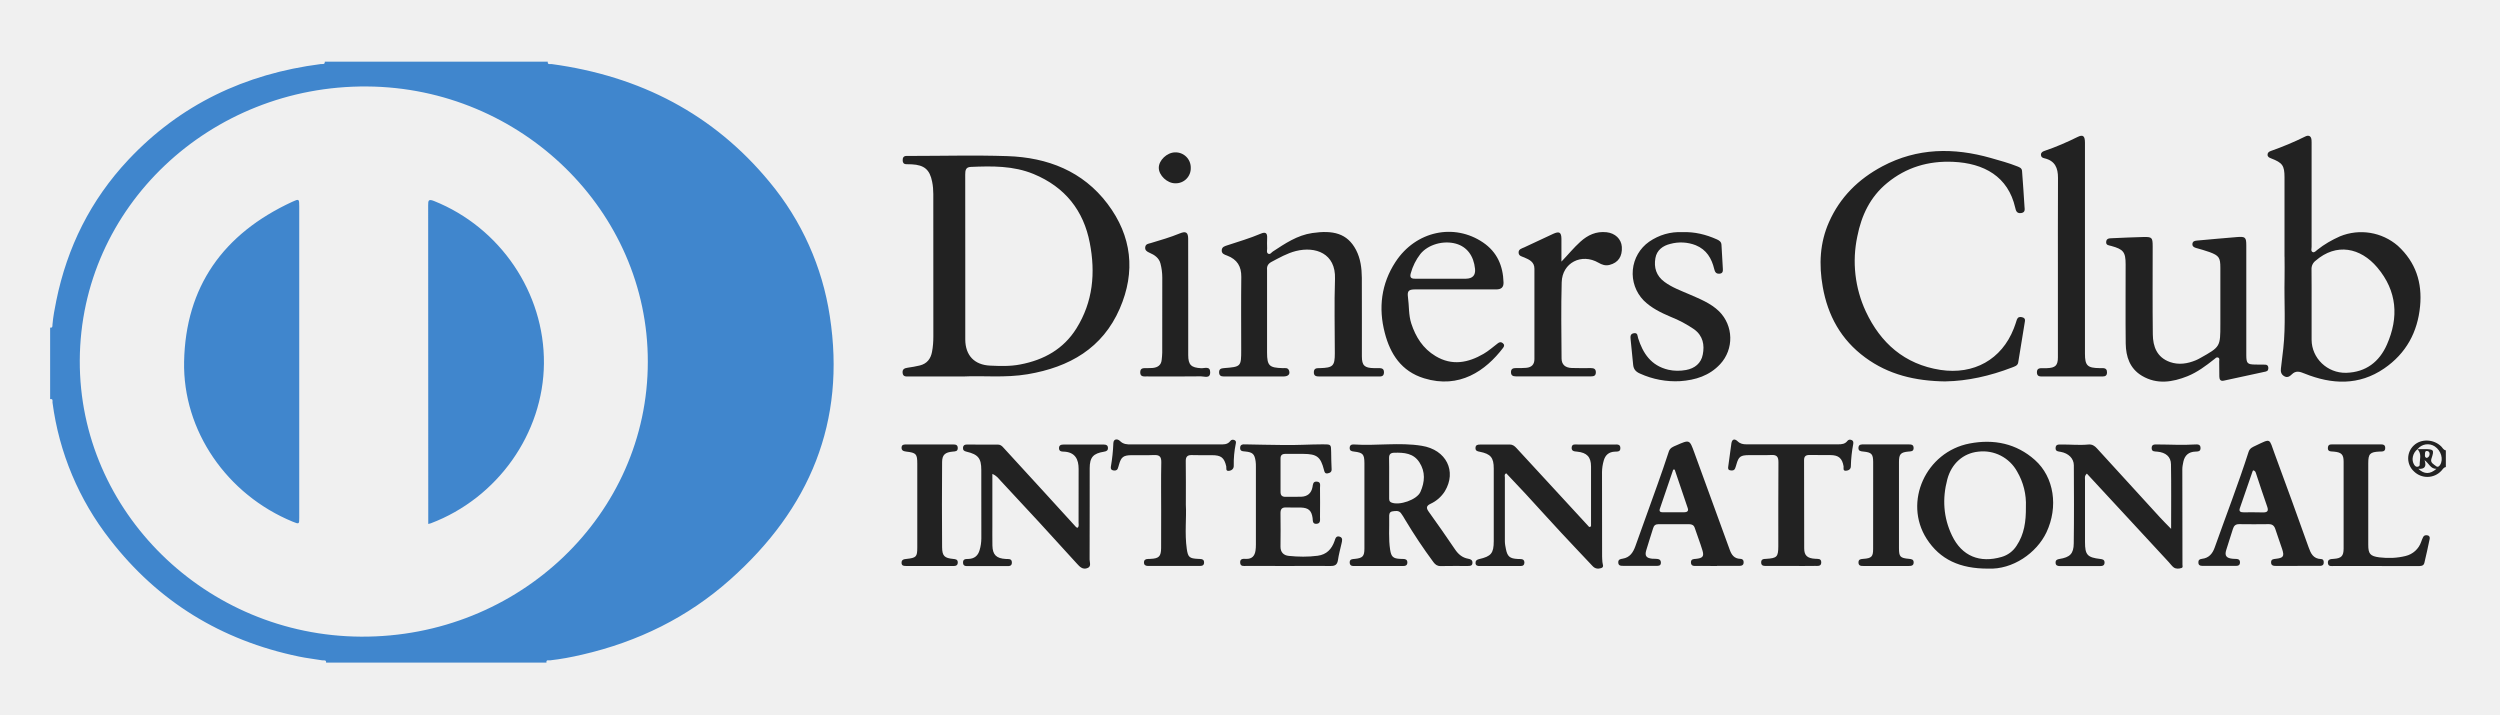
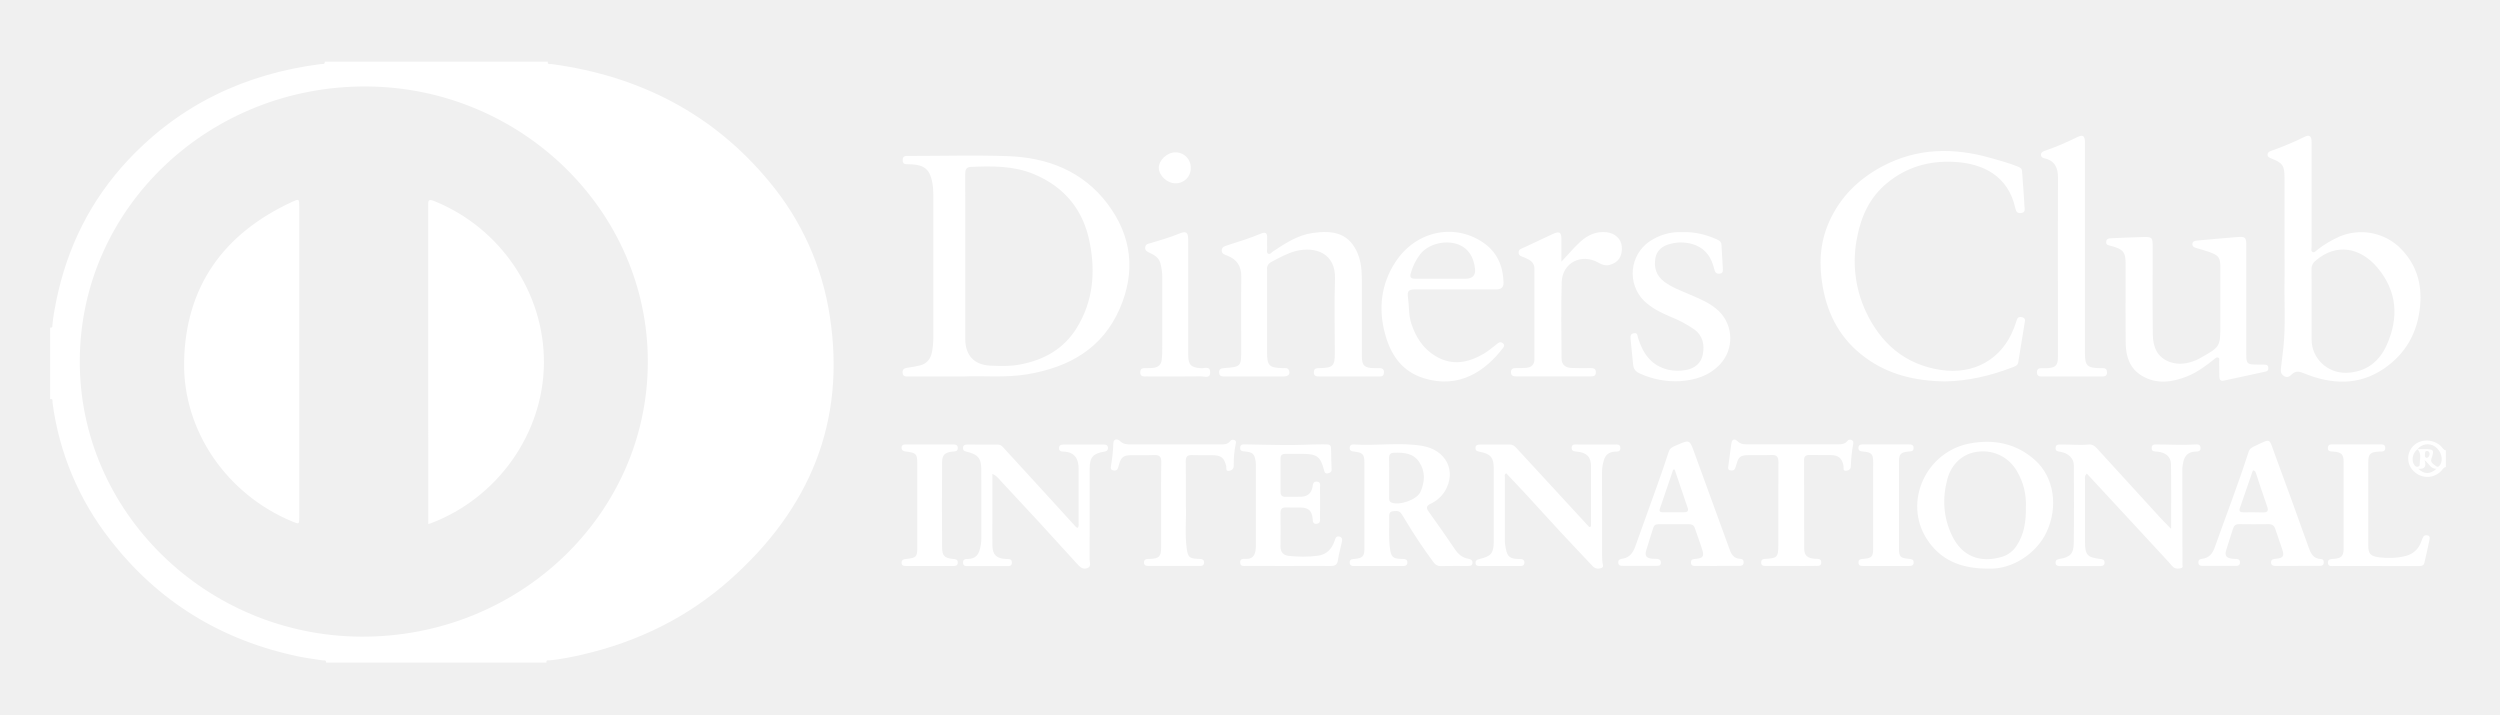
<svg xmlns="http://www.w3.org/2000/svg" width="56" height="16">
  <g fill="none" fill-rule="evenodd">
-     <path fill="#4086CD" d="M12.27 1.382c-.009.074.053.049.087.053 1.981.269 3.628 1.121 4.882 2.643a6.128 6.128 0 0 1 1.349 3.006c.364 2.36-.444 4.31-2.235 5.901-.948.844-2.064 1.392-3.316 1.68-.236.055-.474.1-.716.127-.028.003-.092-.022-.08.05H7.304c.007-.068-.053-.045-.083-.05-.176-.03-.354-.049-.529-.086-1.745-.364-3.157-1.237-4.226-2.618a6.304 6.304 0 0 1-1.29-3.072c-.003-.028.02-.088-.053-.076V7.338c.06.011.05-.037.052-.064.015-.182.05-.36.086-.539.243-1.193.768-2.256 1.615-3.157 1.158-1.232 2.61-1.925 4.31-2.143.035-.005.093.018.09-.053h4.994zm2.241 6.723c.006-3.377-2.832-6.143-6.289-6.168-3.51-.027-6.42 2.694-6.435 6.136-.016 3.39 2.831 6.168 6.297 6.188 3.54.021 6.428-2.74 6.427-6.156zm-4.918 3.632v-.118c0-2.34 0-4.68-.002-7.021 0-.1.002-.147.13-.096 1.485.594 2.477 2.056 2.463 3.64-.014 1.568-1.038 3.014-2.534 3.58l-.057.015zm-2.89-3.629v3.483c0 .154 0 .154-.148.094-1.469-.605-2.463-2.033-2.431-3.587.034-1.67.869-2.86 2.423-3.578.153-.07.156-.066.156.105v3.483z" />
-     <path fill="#222" d="M54.788 10.462c-.053.007-.071.053-.102.084a.427.427 0 0 1-.613.014.395.395 0 0 1-.004-.582c.164-.156.449-.144.617.025.03.032.05.078.101.085v.374zm-.636-.4l.152-.002c.218.001.226.017.159.218-.029.087.053.123.107.165.037.03.067.003.089-.03.078-.125.023-.317-.119-.413a.29.29 0 0 0-.388.062c-.11.087-.143.246-.073.35.018.027.04.048.076.043.024-.004.047-.019.046-.042-.003-.118.053-.245-.049-.351zm.423.44c-.13.002-.16-.115-.265-.195.05.146-.002.206-.14.194.134.126.263.125.405.002zm-.215-.244a.089.089 0 0 0 .062-.075c.005-.038-.006-.073-.049-.08-.05-.008-.054.034-.054.068 0 .033-.011.072.041.087zM21.587 8.433H20.36c-.062 0-.134.012-.142-.083-.007-.087.049-.103.118-.114.09-.014.181-.027.27-.05.16-.04.242-.15.271-.303.022-.114.03-.228.03-.345-.002-1.062-.002-2.126-.001-3.189 0-.094-.007-.185-.026-.278-.053-.27-.174-.375-.456-.39-.04-.003-.082-.002-.124-.003-.058-.002-.08-.035-.08-.087-.001-.057.018-.096.084-.098h.082c.727 0 1.454-.02 2.179.004.905.03 1.693.34 2.243 1.068.547.724.634 1.521.274 2.349-.384.883-1.122 1.31-2.064 1.469-.504.085-1.01.028-1.43.05zm.035-2.67c0 .614-.002 1.228 0 1.841.002.357.203.57.558.586.224.01.45.018.673-.026.533-.101.97-.346 1.258-.806.374-.598.43-1.25.3-1.918-.138-.72-.55-1.249-1.258-1.542-.454-.187-.931-.18-1.41-.159-.112.005-.122.08-.122.17.002.618.001 1.236.001 1.854zm29.551-.014V3.974c0-.267-.045-.328-.302-.427-.041-.017-.076-.031-.078-.08 0-.049.032-.07.073-.085.264-.093.521-.2.771-.324.08-.04.135-.01.141.08.003.04.002.08.002.12v2.27c.001.04-.024.099.027.12.037.014.073-.03.104-.054.154-.123.323-.219.504-.3a1.256 1.256 0 0 1 1.297.212c.403.37.548.825.498 1.352-.055.581-.312 1.058-.805 1.396-.565.387-1.172.36-1.784.113-.105-.043-.193-.073-.286.02-.043.042-.097.083-.17.039-.072-.043-.08-.105-.072-.174l.053-.45c.057-.518.017-1.04.028-1.559.004-.165 0-.33 0-.494zm.607 1.088c0 .258-.002.516 0 .774.002.412.35.75.776.74.444-.013.742-.25.91-.63.27-.61.232-1.201-.215-1.73-.375-.443-.915-.557-1.383-.15a.23.23 0 0 0-.09.195c.003.267.002.535.002.801zm-8.196 1.707c-.687-.008-1.284-.154-1.802-.535-.546-.4-.84-.943-.953-1.586-.087-.495-.067-.982.142-1.451.246-.554.655-.96 1.195-1.247.782-.415 1.598-.423 2.432-.185.198.057.398.11.59.187.052.021.102.038.106.106.019.266.04.53.055.797.004.057.022.13-.078.143-.097.011-.114-.051-.13-.12-.158-.699-.7-.997-1.389-1.028-.556-.025-1.052.122-1.48.474-.383.314-.576.73-.668 1.196a2.67 2.67 0 0 0 .19 1.682c.329.704.866 1.185 1.673 1.309.747.113 1.37-.234 1.641-.925.027-.066.048-.135.07-.202.02-.053.058-.066.11-.055.051.01.08.035.07.094l-.15.921c-.012.075-.084.091-.142.114-.49.189-.998.302-1.482.31zm-15.202-1.54v.894c.001.295.049.34.35.348.052.002.116-.017.142.053.03.082-.014.133-.126.134H27.41c-.067 0-.102-.026-.102-.095 0-.071.042-.087.106-.092.388-.03.389-.032.389-.415 0-.543-.005-1.086.002-1.628.003-.234-.091-.392-.318-.478-.057-.021-.127-.04-.12-.124.007-.074.07-.087.125-.106.252-.083.508-.158.752-.262.105-.044.145-.012.14.095-.004.08-.002.16 0 .24 0 .038-.018.089.021.113.045.028.073-.024.104-.045.275-.18.549-.367.886-.416.466-.068.784.005.98.378.101.193.128.408.13.623.003.587 0 1.175.001 1.762 0 .204.059.26.271.263h.083c.07 0 .144-.005.141.097-.003.105-.081.089-.148.09H29.57c-.072 0-.144.002-.14-.1.004-.094.074-.085.138-.087.29-.008.332-.049.332-.33 0-.557-.015-1.113.004-1.67.02-.573-.441-.732-.876-.623-.197.05-.371.151-.55.245-.073.04-.104.096-.096.175v.961zm21.935-.276v1.228c.001.186.024.209.213.21.07 0 .138 0 .207.002.043 0 .07.021.073.064.004.044-.007.08-.058.091-.314.069-.627.137-.941.204-.077.017-.097-.033-.098-.093-.003-.112 0-.223-.003-.335 0-.032.017-.078-.03-.092-.032-.01-.057.02-.082.04-.186.147-.376.29-.598.38-.338.135-.684.19-1.019-.008-.275-.164-.36-.431-.365-.722-.007-.592-.001-1.183-.002-1.776 0-.276-.05-.337-.323-.412-.05-.014-.119-.013-.113-.09.006-.082.071-.08.131-.083.235-.01.469-.022.702-.027.195-.004.208.011.209.206 0 .658-.005 1.317.003 1.975.003.273.091.516.386.62.194.068.39.038.577-.04a.859.859 0 0 0 .098-.049c.452-.253.452-.253.452-.757V5.995c0-.223-.03-.27-.244-.349-.098-.036-.2-.062-.302-.092-.048-.014-.085-.038-.08-.093.008-.058.051-.067.1-.072.297-.026.593-.055.89-.078.197-.017.217.003.217.19v1.227zm-17.73-.245h-.896c-.139.001-.17.039-.153.17.028.198.012.4.075.594.099.302.26.56.544.73.37.222.73.15 1.077-.052.113-.066.212-.155.316-.234.038-.03.073-.036.112-.005.04.032.037.067.008.105-.392.515-.98.926-1.77.683-.509-.156-.758-.544-.88-1.015-.147-.558-.081-1.102.238-1.59.457-.7 1.317-.874 1.96-.439.32.216.45.528.461.895.004.114-.054.159-.169.158-.307-.002-.616 0-.923 0zm-.314-.24h.565c.15-.003.217-.078.203-.22-.03-.294-.181-.494-.426-.564-.286-.08-.628.019-.799.231a1.235 1.235 0 0 0-.214.429c-.026.089-.001.125.094.124.192-.002.385 0 .577 0zm-1.71 5.074v-.947c-.002-.196-.034-.231-.233-.255-.058-.006-.1-.018-.097-.085.002-.059.041-.077.092-.074.508.034 1.019-.052 1.523.03.55.088.787.572.516 1.019a.75.75 0 0 1-.324.282c-.095.046-.094.096-.036.176.199.277.395.557.586.84.074.11.164.19.3.213.056.01.097.032.093.094-.003.07-.06.068-.11.068-.202 0-.405-.002-.607.002-.074 0-.116-.034-.157-.088a11.611 11.611 0 0 1-.635-.952c-.03-.049-.058-.102-.094-.147-.05-.063-.125-.048-.192-.038-.07.012-.072.073-.07.127.005.243-.017.488.021.732.025.156.064.198.229.205l.055.001c.054.001.101.01.102.079 0 .068-.046.08-.1.08h-1.062c-.06 0-.128.008-.13-.08 0-.079.061-.074.116-.08.175-.018.213-.059.214-.228v-.974zm.554-.628v.454c0 .044-.004.09.05.113.175.075.573-.06.651-.238.098-.221.116-.448-.025-.664-.132-.203-.34-.218-.558-.213-.09.001-.121.038-.12.121.004.143.002.285.002.427zM46.703 5.6v2.323c0 .266.055.32.328.323.024 0 .047.002.07 0 .07 0 .098.034.096.1-.001.063-.036.087-.096.087h-1.338c-.065 0-.133.006-.136-.089-.003-.102.07-.097.14-.097h.083c.191-.007.247-.06.247-.244.002-.542 0-1.086 0-1.628 0-.797-.002-1.594.002-2.39.001-.221-.065-.385-.307-.44-.046-.01-.075-.032-.075-.081.002-.049.037-.069.077-.083.257-.087.504-.194.746-.314.119-.058.163-.022.163.13v2.403zm-24.474 5.016v1.112c0 .165-.002.33.001.494.005.207.09.288.302.299.056.003.13-.013.134.074.004.099-.075.085-.137.085h-.827c-.058 0-.129.011-.13-.077-.003-.089.068-.08.126-.083.133-.006.211-.077.245-.197a.93.93 0 0 0 .039-.262c-.002-.513 0-1.024-.001-1.535 0-.26-.07-.347-.333-.409-.055-.012-.08-.035-.077-.089.003-.05.035-.07.082-.07l.701.001c.044 0 .08.022.108.052.316.346.634.69.95 1.037l.693.76c.007.008.022.01.035.014.034-.037.02-.079.02-.117l.001-1.201c.001-.212-.076-.383-.346-.388-.052 0-.091-.015-.093-.074-.002-.066.04-.084.098-.084h.907c.052 0 .09.017.091.075.002.056-.03.075-.083.084-.248.04-.325.124-.326.374-.001.681.001 1.362-.002 2.042 0 .068.048.164-.06.196-.099.031-.16-.033-.221-.1a148.29 148.29 0 0 0-1.712-1.86c-.049-.053-.09-.114-.185-.153zm13.41 1.175v-.302c0-.346.002-.694 0-1.04 0-.212-.092-.31-.31-.332-.064-.006-.128-.008-.124-.09.005-.089.08-.07.136-.07.275-.002.55 0 .825 0 .058 0 .129-.01.13.077.004.089-.066.08-.125.083-.132.006-.211.075-.246.196a.964.964 0 0 0-.04.263c.002.627.001 1.254.002 1.882 0 .044.004.088.007.133.002.048.047.113-.032.136-.067.02-.133.013-.188-.047-.234-.25-.472-.497-.705-.749-.266-.287-.529-.578-.794-.867-.143-.155-.29-.308-.435-.462-.05.024-.031.065-.031.095v1.429c0 .057.012.115.023.171.033.17.089.216.268.224l.07.002c.047.003.076.025.077.075 0 .056-.03.081-.085.081h-.924c-.046 0-.084-.013-.086-.065-.003-.053.027-.078.08-.09.27-.062.327-.13.328-.4v-1.63c0-.244-.069-.327-.315-.375-.055-.01-.097-.021-.094-.088.003-.068.053-.073.107-.073h.661c.067-.001.11.035.151.08l.788.855.841.913c.013-.006.027-.01.04-.015zm12.994.056c0-.506.005-.977-.003-1.448-.002-.17-.12-.265-.306-.282-.06-.006-.128.005-.127-.083.002-.088.073-.078.13-.078.28 0 .56.019.84 0 .058-.003.126-.007.125.082 0 .078-.06.076-.116.078-.15.005-.237.084-.268.223-.011.056-.024.113-.024.17 0 .712.001 1.424.003 2.135 0 .03.017.068-.024.08-.058.018-.122.022-.172-.014-.043-.032-.073-.079-.11-.118-.32-.348-.642-.695-.964-1.042l-.698-.754a30.597 30.597 0 0 0-.173-.187c-.06.054-.041.101-.042.143v1.388c0 .29.052.347.344.381.05.006.091.016.094.074.002.067-.038.085-.096.085h-.91c-.052-.001-.09-.017-.091-.076-.001-.057.032-.074.085-.083.236-.037.32-.116.322-.35.008-.583.005-1.166.002-1.749-.001-.153-.12-.27-.297-.301-.055-.01-.115-.008-.112-.087.004-.087.073-.076.13-.077.203-.002.404.02.606 0 .082-.008.14.03.19.086.47.516.941 1.032 1.413 1.547.071.078.149.154.249.257z" />
-     <path fill="#222" d="M44.532 12.737c-.625.002-1.077-.202-1.376-.67-.525-.824-.017-1.946.964-2.133.545-.104 1.048.001 1.462.37.434.387.525 1.052.26 1.617-.22.468-.76.842-1.31.816zm.848-1.383a1.434 1.434 0 0 0-.196-.791.872.872 0 0 0-.87-.446c-.336.034-.6.265-.694.619-.115.432-.09.857.106 1.263.22.458.62.621 1.115.475a.59.59 0 0 0 .33-.249c.172-.257.213-.544.209-.871zM37.688 5.2c.272-.01.524.053.765.16.057.025.105.055.108.124.01.174.022.346.03.52.002.054.013.122-.078.127-.078.005-.1-.045-.115-.107-.057-.235-.17-.431-.414-.531a.908.908 0 0 0-.568-.03c-.168.04-.304.14-.335.318-.037.211.018.397.203.533.166.123.36.194.55.276.237.104.482.198.672.382a.853.853 0 0 1 .025 1.186c-.241.258-.552.356-.896.38a1.916 1.916 0 0 1-.897-.169c-.098-.042-.145-.099-.155-.195-.019-.19-.04-.38-.057-.57-.005-.057-.014-.123.068-.139.095-.019.084.06.1.11.108.34.29.616.675.707.132.03.267.03.398.006.196-.036.338-.151.375-.345.043-.216.005-.42-.19-.564a2.61 2.61 0 0 0-.531-.283c-.219-.093-.432-.197-.603-.366a.868.868 0 0 1 .123-1.316c.224-.153.475-.227.747-.214zm-2.712.66c.15-.155.274-.31.425-.446.166-.15.353-.237.586-.212.191.02.33.152.342.326.014.217-.081.356-.275.406-.092.024-.171-.004-.248-.049-.38-.22-.812 0-.824.437-.016.569-.007 1.138-.003 1.707.001.138.082.209.229.214.142.005.285.003.427.002.07 0 .114.02.112.098-.001.074-.046.088-.109.088h-1.681c-.071 0-.113-.022-.111-.1.002-.072.049-.086.11-.086.078 0 .157.002.235-.006.116-.011.18-.074.18-.194V6.02c.001-.15-.11-.203-.227-.253-.053-.023-.122-.03-.127-.104-.006-.083.07-.096.126-.122.215-.102.43-.202.646-.302.139-.064.185-.037.187.11.002.171 0 .342 0 .513zm-6.108 6.818l-.951-.001c-.057 0-.131.017-.137-.071-.008-.097.07-.09.133-.087.133.004.192-.068.21-.183a.866.866 0 0 0 .009-.133v-1.75c0-.039 0-.08-.006-.12-.024-.164-.065-.203-.236-.22-.06-.005-.114-.006-.111-.084.003-.078.063-.077.119-.075.275.008.55.009.826.014.302.007.605-.014.909-.015.184 0 .183 0 .185.177.002.124.003.249.01.373.006.066-.03.088-.085.1-.066.013-.075-.033-.086-.077-.075-.293-.157-.357-.464-.359h-.4c-.075 0-.11.03-.109.104.001.25.002.499 0 .748 0 .08.036.112.117.11.115-.003.23.002.345-.002.142-.005.228-.078.254-.217.01-.058.01-.126.093-.122.102.005.074.086.075.143.003.218.002.436 0 .654 0 .06.017.14-.074.148-.097.01-.085-.07-.092-.13-.023-.166-.091-.228-.261-.234-.11-.003-.221.003-.331-.002-.098-.004-.128.04-.127.13a27.6 27.6 0 0 1 0 .747c-.001.126.07.197.186.208.215.022.431.025.646-.003.202-.026.315-.15.378-.328.019-.053.031-.126.116-.1.077.026.054.092.042.15-.028.125-.063.25-.081.377-.016.099-.062.132-.165.13-.311-.003-.624 0-.937 0zm9.593 0l-.455-.001c-.058 0-.127.01-.129-.079 0-.078.059-.075.114-.08.15-.016.184-.054.144-.188-.051-.17-.117-.337-.173-.506-.02-.061-.064-.082-.126-.082h-.689c-.067 0-.1.032-.117.09-.05.166-.107.33-.155.497-.036.123.003.172.134.186.023.002.046.002.069.002.063.002.127.007.126.088-.001.08-.068.07-.122.07-.238.002-.477.002-.716 0-.056 0-.115.002-.117-.077-.001-.068.046-.075.1-.084.162-.026.234-.143.283-.278.165-.457.33-.915.493-1.374.088-.247.175-.496.256-.746.028-.087.097-.109.168-.14.298-.131.297-.132.403.16.265.726.53 1.45.793 2.176.04.113.098.201.237.206.058.002.08.037.075.09-.005.05-.04.067-.086.067h-.51v.002zm-.948-2.159h-.033l-.3.88c-.018.054.01.076.061.076h.482c.06 0 .106-.021.084-.088-.096-.29-.195-.578-.294-.868zm13.954 2.158h-.482c-.06 0-.114-.006-.113-.083.002-.069.052-.07.106-.077.17-.019.195-.055.142-.218-.048-.148-.104-.295-.151-.443-.025-.08-.069-.118-.158-.115-.216.003-.432.003-.648 0-.085-.003-.124.035-.146.108-.048.158-.103.315-.15.473-.039.126.003.18.142.194.032.003.065.002.097.005.05.004.071.032.07.08 0 .05-.03.074-.077.074h-.773c-.046 0-.08-.018-.082-.07-.005-.054.022-.08.078-.087.158-.017.239-.117.287-.253.254-.715.528-1.423.76-2.145.028-.082.089-.105.155-.136.357-.17.299-.168.429.183.259.695.508 1.392.759 2.09.048.135.101.26.281.266.053.002.063.046.058.089-.005.052-.043.064-.089.064h-.496v.001zm-.998-2.142c-.002.004-.008.014-.013.027l-.283.82c-.027.077.017.094.083.094.142 0 .285-.003.426.002.107.003.14-.029.102-.133-.088-.248-.168-.497-.251-.746-.01-.025-.014-.053-.064-.064zm-10.35 2.142h-.552c-.056 0-.116.002-.117-.077-.001-.079.056-.079.113-.082.242-.015.27-.044.271-.283.001-.628-.002-1.254.003-1.881 0-.12-.034-.17-.164-.162-.165.008-.331.001-.496.003-.19.001-.232.033-.281.207-.009.03-.017.06-.029.089-.022.052-.069.054-.116.043-.047-.011-.044-.05-.038-.087l.07-.515c.015-.1.075-.11.14-.047.059.057.123.068.199.068h2.053c.082 0 .155-.007.208-.078.025-.031.064-.034.1-.015.034.017.034.052.03.083a3.02 3.02 0 0 0-.054.502c0 .066-.052.096-.11.1-.075.003-.048-.061-.053-.1-.03-.178-.11-.25-.293-.251-.155-.003-.312.001-.468-.002-.088-.002-.125.032-.124.118.002.658 0 1.316.003 1.974 0 .163.073.223.25.233.056.004.13-.011.132.077.002.098-.078.081-.139.082-.18.003-.36.002-.538.001zM26.563 11.31c.017.284-.029.636.021.986.027.187.06.214.255.223l.042.002c.052.001.09.017.09.076.002.056-.03.08-.085.08h-1.172c-.053 0-.089-.02-.089-.077 0-.058.035-.078.088-.079.019 0 .037 0 .055-.002.192-.008.24-.054.241-.245.002-.276.001-.552.001-.828 0-.365-.005-.73.003-1.094.002-.126-.044-.165-.169-.159-.165.008-.33.001-.496.003-.184.002-.234.04-.282.21-.009.03-.016.06-.028.089-.019.047-.06.049-.103.042-.047-.008-.058-.042-.052-.08.03-.175.05-.352.056-.53.004-.102.095-.101.147-.05.076.076.159.079.252.078h1.972c.092 0 .185.01.25-.078.023-.032.064-.034.1-.015.034.02.026.053.02.084a2.168 2.168 0 0 0-.044.477c.004.07-.034.111-.1.123-.09.015-.06-.061-.068-.1-.046-.195-.113-.25-.324-.25-.147-.001-.294.004-.441-.002-.11-.005-.144.04-.142.142.005.302.002.604.002.974zm.053-4.64v1.281c0 .224.066.285.291.297.074.004.199-.054.201.088.003.154-.13.093-.207.094-.404.006-.809.003-1.213.002-.068 0-.146.013-.147-.091 0-.104.074-.094.143-.095.046-.001.092 0 .138-.004.113-.011.19-.065.2-.183.005-.053.012-.106.012-.16l.001-1.682c0-.107-.014-.213-.041-.316-.032-.122-.13-.19-.244-.239-.056-.024-.107-.054-.097-.126.01-.072.07-.076.12-.09.22-.066.441-.13.653-.217.138-.057.188-.025.189.12.002.44.001.88.001 1.321zm26.607 6.009l-.938-.001c-.055 0-.133.021-.14-.067-.007-.09.07-.088.134-.093.167-.012.217-.063.218-.227v-1.95c0-.163-.05-.21-.222-.225-.064-.006-.14.005-.13-.091.007-.087.081-.069.138-.07h1.016c.06 0 .13-.009.13.079.002.088-.068.079-.128.081-.212.01-.252.049-.252.26v1.83c0 .2.042.253.249.28.197.024.396.017.588-.031a.488.488 0 0 0 .348-.316c.014-.038.027-.076.046-.111.02-.037.057-.043.096-.035.047.009.056.045.048.082-.037.178-.075.357-.118.534-.017.074-.083.072-.144.072-.313-.002-.626-.001-.939-.001zm-10.98 0l-.496-.001c-.056 0-.115.002-.117-.077-.001-.078.056-.078.113-.083.18-.013.215-.05.215-.22l.001-1.948c-.001-.18-.035-.217-.22-.235-.06-.006-.113-.01-.11-.086.005-.079.066-.074.12-.074h.99c.06 0 .127-.005.126.082-.001.079-.062.073-.117.078-.172.016-.211.058-.211.23v1.933c0 .194.027.222.224.24.053.006.104.01.105.078.001.077-.055.082-.113.082h-.51zm-21.427 0l-.511-.001c-.05 0-.108.002-.11-.068-.003-.072.048-.085.109-.09.22-.024.243-.047.243-.254v-1.88c0-.217-.024-.244-.245-.27-.063-.008-.11-.023-.107-.093.004-.07.062-.067.112-.067h1.032c.057 0 .114 0 .115.08 0 .078-.058.075-.114.08-.17.016-.236.071-.237.235-.004.635-.005 1.272 0 1.907.002.198.055.243.248.262.054.005.103.01.103.079 0 .077-.056.08-.114.08h-.524zm5.509-8.573c-.18 0-.366-.176-.368-.345-.002-.17.184-.346.365-.348a.34.34 0 0 1 .351.346.336.336 0 0 1-.348.347z" />
+     <path fill="#FFFFFF" d="M12.27 1.382c-.009.074.053.049.087.053 1.981.269 3.628 1.121 4.882 2.643a6.128 6.128 0 0 1 1.349 3.006c.364 2.36-.444 4.31-2.235 5.901-.948.844-2.064 1.392-3.316 1.68-.236.055-.474.1-.716.127-.028.003-.092-.022-.08.05H7.304c.007-.068-.053-.045-.083-.05-.176-.03-.354-.049-.529-.086-1.745-.364-3.157-1.237-4.226-2.618a6.304 6.304 0 0 1-1.29-3.072c-.003-.028.02-.088-.053-.076V7.338c.06.011.05-.037.052-.064.015-.182.05-.36.086-.539.243-1.193.768-2.256 1.615-3.157 1.158-1.232 2.61-1.925 4.31-2.143.035-.005.093.018.09-.053h4.994zm2.241 6.723c.006-3.377-2.832-6.143-6.289-6.168-3.51-.027-6.42 2.694-6.435 6.136-.016 3.39 2.831 6.168 6.297 6.188 3.54.021 6.428-2.74 6.427-6.156zm-4.918 3.632v-.118c0-2.34 0-4.68-.002-7.021 0-.1.002-.147.13-.096 1.485.594 2.477 2.056 2.463 3.64-.014 1.568-1.038 3.014-2.534 3.58l-.057.015zm-2.89-3.629v3.483c0 .154 0 .154-.148.094-1.469-.605-2.463-2.033-2.431-3.587.034-1.67.869-2.86 2.423-3.578.153-.07.156-.066.156.105v3.483z" />
+     <path fill="#FFFFFF" d="M54.788 10.462c-.053.007-.071.053-.102.084a.427.427 0 0 1-.613.014.395.395 0 0 1-.004-.582c.164-.156.449-.144.617.025.03.032.05.078.101.085v.374zm-.636-.4l.152-.002c.218.001.226.017.159.218-.029.087.053.123.107.165.037.03.067.003.089-.03.078-.125.023-.317-.119-.413a.29.29 0 0 0-.388.062c-.11.087-.143.246-.073.35.018.027.04.048.076.043.024-.004.047-.019.046-.042-.003-.118.053-.245-.049-.351zm.423.44c-.13.002-.16-.115-.265-.195.05.146-.002.206-.14.194.134.126.263.125.405.002zm-.215-.244a.089.089 0 0 0 .062-.075c.005-.038-.006-.073-.049-.08-.05-.008-.054.034-.054.068 0 .033-.011.072.041.087zM21.587 8.433H20.36c-.062 0-.134.012-.142-.083-.007-.087.049-.103.118-.114.09-.014.181-.027.27-.05.16-.04.242-.15.271-.303.022-.114.03-.228.03-.345-.002-1.062-.002-2.126-.001-3.189 0-.094-.007-.185-.026-.278-.053-.27-.174-.375-.456-.39-.04-.003-.082-.002-.124-.003-.058-.002-.08-.035-.08-.087-.001-.057.018-.096.084-.098h.082c.727 0 1.454-.02 2.179.004.905.03 1.693.34 2.243 1.068.547.724.634 1.521.274 2.349-.384.883-1.122 1.31-2.064 1.469-.504.085-1.01.028-1.43.05zm.035-2.67c0 .614-.002 1.228 0 1.841.002.357.203.57.558.586.224.01.45.018.673-.026.533-.101.97-.346 1.258-.806.374-.598.43-1.25.3-1.918-.138-.72-.55-1.249-1.258-1.542-.454-.187-.931-.18-1.41-.159-.112.005-.122.08-.122.17.002.618.001 1.236.001 1.854zm29.551-.014V3.974c0-.267-.045-.328-.302-.427-.041-.017-.076-.031-.078-.08 0-.049.032-.07.073-.085.264-.093.521-.2.771-.324.08-.04.135-.01.141.08.003.04.002.08.002.12v2.27c.001.04-.024.099.027.12.037.014.073-.03.104-.054.154-.123.323-.219.504-.3a1.256 1.256 0 0 1 1.297.212c.403.37.548.825.498 1.352-.055.581-.312 1.058-.805 1.396-.565.387-1.172.36-1.784.113-.105-.043-.193-.073-.286.02-.043.042-.097.083-.17.039-.072-.043-.08-.105-.072-.174l.053-.45c.057-.518.017-1.04.028-1.559.004-.165 0-.33 0-.494zm.607 1.088c0 .258-.002.516 0 .774.002.412.35.75.776.74.444-.013.742-.25.91-.63.27-.61.232-1.201-.215-1.73-.375-.443-.915-.557-1.383-.15a.23.23 0 0 0-.09.195c.003.267.002.535.002.801zm-8.196 1.707c-.687-.008-1.284-.154-1.802-.535-.546-.4-.84-.943-.953-1.586-.087-.495-.067-.982.142-1.451.246-.554.655-.96 1.195-1.247.782-.415 1.598-.423 2.432-.185.198.057.398.11.59.187.052.021.102.038.106.106.019.266.04.53.055.797.004.057.022.13-.078.143-.097.011-.114-.051-.13-.12-.158-.699-.7-.997-1.389-1.028-.556-.025-1.052.122-1.48.474-.383.314-.576.73-.668 1.196a2.67 2.67 0 0 0 .19 1.682c.329.704.866 1.185 1.673 1.309.747.113 1.37-.234 1.641-.925.027-.066.048-.135.07-.202.02-.053.058-.066.11-.055.051.01.08.035.07.094l-.15.921c-.012.075-.084.091-.142.114-.49.189-.998.302-1.482.31zm-15.202-1.54v.894c.001.295.049.34.35.348.052.002.116-.017.142.053.03.082-.014.133-.126.134H27.41c-.067 0-.102-.026-.102-.095 0-.071.042-.087.106-.092.388-.03.389-.032.389-.415 0-.543-.005-1.086.002-1.628.003-.234-.091-.392-.318-.478-.057-.021-.127-.04-.12-.124.007-.074.07-.087.125-.106.252-.083.508-.158.752-.262.105-.044.145-.012.14.095-.004.08-.002.16 0 .24 0 .038-.018.089.021.113.045.028.073-.024.104-.045.275-.18.549-.367.886-.416.466-.068.784.005.98.378.101.193.128.408.13.623.003.587 0 1.175.001 1.762 0 .204.059.26.271.263h.083c.07 0 .144-.005.141.097-.003.105-.081.089-.148.09H29.57c-.072 0-.144.002-.14-.1.004-.094.074-.085.138-.087.29-.008.332-.049.332-.33 0-.557-.015-1.113.004-1.67.02-.573-.441-.732-.876-.623-.197.05-.371.151-.55.245-.073.04-.104.096-.096.175v.961zm21.935-.276v1.228c.001.186.024.209.213.21.07 0 .138 0 .207.002.043 0 .07.021.073.064.004.044-.007.08-.058.091-.314.069-.627.137-.941.204-.077.017-.097-.033-.098-.093-.003-.112 0-.223-.003-.335 0-.032.017-.078-.03-.092-.032-.01-.057.02-.082.04-.186.147-.376.29-.598.38-.338.135-.684.19-1.019-.008-.275-.164-.36-.431-.365-.722-.007-.592-.001-1.183-.002-1.776 0-.276-.05-.337-.323-.412-.05-.014-.119-.013-.113-.09.006-.082.071-.08.131-.083.235-.01.469-.022.702-.027.195-.004.208.011.209.206 0 .658-.005 1.317.003 1.975.003.273.091.516.386.62.194.068.39.038.577-.04a.859.859 0 0 0 .098-.049c.452-.253.452-.253.452-.757V5.995c0-.223-.03-.27-.244-.349-.098-.036-.2-.062-.302-.092-.048-.014-.085-.038-.08-.093.008-.058.051-.067.1-.072.297-.026.593-.055.89-.078.197-.017.217.003.217.19v1.227zm-17.73-.245h-.896c-.139.001-.17.039-.153.17.028.198.012.4.075.594.099.302.26.56.544.73.37.222.73.15 1.077-.052.113-.066.212-.155.316-.234.038-.03.073-.036.112-.005.04.032.037.067.008.105-.392.515-.98.926-1.77.683-.509-.156-.758-.544-.88-1.015-.147-.558-.081-1.102.238-1.59.457-.7 1.317-.874 1.96-.439.32.216.45.528.461.895.004.114-.054.159-.169.158-.307-.002-.616 0-.923 0zm-.314-.24h.565c.15-.003.217-.078.203-.22-.03-.294-.181-.494-.426-.564-.286-.08-.628.019-.799.231a1.235 1.235 0 0 0-.214.429c-.026.089-.001.125.094.124.192-.002.385 0 .577 0zm-1.71 5.074v-.947c-.002-.196-.034-.231-.233-.255-.058-.006-.1-.018-.097-.085.002-.059.041-.077.092-.074.508.034 1.019-.052 1.523.03.55.088.787.572.516 1.019a.75.75 0 0 1-.324.282c-.095.046-.094.096-.036.176.199.277.395.557.586.84.074.11.164.19.3.213.056.01.097.032.093.094-.003.07-.06.068-.11.068-.202 0-.405-.002-.607.002-.074 0-.116-.034-.157-.088a11.611 11.611 0 0 1-.635-.952c-.03-.049-.058-.102-.094-.147-.05-.063-.125-.048-.192-.038-.07.012-.072.073-.07.127.005.243-.017.488.021.732.025.156.064.198.229.205l.055.001c.054.001.101.01.102.079 0 .068-.046.08-.1.08h-1.062c-.06 0-.128.008-.13-.08 0-.079.061-.074.116-.08.175-.018.213-.059.214-.228v-.974zm.554-.628v.454c0 .044-.004.09.05.113.175.075.573-.06.651-.238.098-.221.116-.448-.025-.664-.132-.203-.34-.218-.558-.213-.09.001-.121.038-.12.121.004.143.002.285.002.427zM46.703 5.6v2.323c0 .266.055.32.328.323.024 0 .047.002.07 0 .07 0 .098.034.096.1-.001.063-.036.087-.096.087h-1.338c-.065 0-.133.006-.136-.089-.003-.102.07-.097.14-.097h.083c.191-.007.247-.06.247-.244.002-.542 0-1.086 0-1.628 0-.797-.002-1.594.002-2.39.001-.221-.065-.385-.307-.44-.046-.01-.075-.032-.075-.081.002-.049.037-.069.077-.083.257-.087.504-.194.746-.314.119-.058.163-.022.163.13v2.403zm-24.474 5.016v1.112c0 .165-.002.33.001.494.005.207.09.288.302.299.056.003.13-.013.134.074.004.099-.075.085-.137.085h-.827c-.058 0-.129.011-.13-.077-.003-.089.068-.08.126-.083.133-.006.211-.077.245-.197a.93.93 0 0 0 .039-.262c-.002-.513 0-1.024-.001-1.535 0-.26-.07-.347-.333-.409-.055-.012-.08-.035-.077-.089.003-.05.035-.07.082-.07l.701.001c.044 0 .08.022.108.052.316.346.634.69.95 1.037l.693.76c.007.008.022.01.035.014.034-.037.02-.079.02-.117l.001-1.201c.001-.212-.076-.383-.346-.388-.052 0-.091-.015-.093-.074-.002-.066.04-.084.098-.084h.907c.052 0 .09.017.091.075.002.056-.03.075-.083.084-.248.04-.325.124-.326.374-.001.681.001 1.362-.002 2.042 0 .068.048.164-.06.196-.099.031-.16-.033-.221-.1a148.29 148.29 0 0 0-1.712-1.86c-.049-.053-.09-.114-.185-.153zm13.41 1.175v-.302c0-.346.002-.694 0-1.04 0-.212-.092-.31-.31-.332-.064-.006-.128-.008-.124-.09.005-.089.08-.07.136-.07.275-.002.55 0 .825 0 .058 0 .129-.01.13.077.004.089-.066.08-.125.083-.132.006-.211.075-.246.196a.964.964 0 0 0-.04.263c.002.627.001 1.254.002 1.882 0 .044.004.088.007.133.002.048.047.113-.032.136-.067.02-.133.013-.188-.047-.234-.25-.472-.497-.705-.749-.266-.287-.529-.578-.794-.867-.143-.155-.29-.308-.435-.462-.05.024-.031.065-.031.095v1.429c0 .057.012.115.023.171.033.17.089.216.268.224l.07.002c.047.003.076.025.077.075 0 .056-.03.081-.085.081h-.924c-.046 0-.084-.013-.086-.065-.003-.053.027-.078.08-.09.27-.062.327-.13.328-.4v-1.63c0-.244-.069-.327-.315-.375-.055-.01-.097-.021-.094-.088.003-.068.053-.073.107-.073h.661c.067-.001.11.035.151.08l.788.855.841.913c.013-.006.027-.01.04-.015zm12.994.056c0-.506.005-.977-.003-1.448-.002-.17-.12-.265-.306-.282-.06-.006-.128.005-.127-.083.002-.088.073-.078.13-.078.28 0 .56.019.84 0 .058-.003.126-.007.125.082 0 .078-.06.076-.116.078-.15.005-.237.084-.268.223-.011.056-.024.113-.024.17 0 .712.001 1.424.003 2.135 0 .03.017.068-.024.08-.058.018-.122.022-.172-.014-.043-.032-.073-.079-.11-.118-.32-.348-.642-.695-.964-1.042l-.698-.754a30.597 30.597 0 0 0-.173-.187c-.06.054-.041.101-.042.143v1.388c0 .29.052.347.344.381.05.006.091.016.094.074.002.067-.038.085-.096.085h-.91c-.052-.001-.09-.017-.091-.076-.001-.057.032-.074.085-.083.236-.037.32-.116.322-.35.008-.583.005-1.166.002-1.749-.001-.153-.12-.27-.297-.301-.055-.01-.115-.008-.112-.087.004-.087.073-.076.13-.077.203-.002.404.02.606 0 .082-.008.14.03.19.086.47.516.941 1.032 1.413 1.547.071.078.149.154.249.257z" />
+     <path fill="#FFFFFF" d="M44.532 12.737c-.625.002-1.077-.202-1.376-.67-.525-.824-.017-1.946.964-2.133.545-.104 1.048.001 1.462.37.434.387.525 1.052.26 1.617-.22.468-.76.842-1.31.816zm.848-1.383a1.434 1.434 0 0 0-.196-.791.872.872 0 0 0-.87-.446c-.336.034-.6.265-.694.619-.115.432-.09.857.106 1.263.22.458.62.621 1.115.475a.59.59 0 0 0 .33-.249c.172-.257.213-.544.209-.871zM37.688 5.2c.272-.01.524.053.765.16.057.025.105.055.108.124.01.174.022.346.03.52.002.054.013.122-.078.127-.078.005-.1-.045-.115-.107-.057-.235-.17-.431-.414-.531a.908.908 0 0 0-.568-.03c-.168.04-.304.14-.335.318-.037.211.018.397.203.533.166.123.36.194.55.276.237.104.482.198.672.382a.853.853 0 0 1 .025 1.186c-.241.258-.552.356-.896.38a1.916 1.916 0 0 1-.897-.169c-.098-.042-.145-.099-.155-.195-.019-.19-.04-.38-.057-.57-.005-.057-.014-.123.068-.139.095-.019.084.06.1.11.108.34.29.616.675.707.132.03.267.03.398.006.196-.036.338-.151.375-.345.043-.216.005-.42-.19-.564a2.61 2.61 0 0 0-.531-.283c-.219-.093-.432-.197-.603-.366a.868.868 0 0 1 .123-1.316c.224-.153.475-.227.747-.214zm-2.712.66c.15-.155.274-.31.425-.446.166-.15.353-.237.586-.212.191.02.33.152.342.326.014.217-.081.356-.275.406-.092.024-.171-.004-.248-.049-.38-.22-.812 0-.824.437-.016.569-.007 1.138-.003 1.707.001.138.082.209.229.214.142.005.285.003.427.002.07 0 .114.02.112.098-.001.074-.046.088-.109.088h-1.681c-.071 0-.113-.022-.111-.1.002-.072.049-.086.11-.086.078 0 .157.002.235-.006.116-.011.18-.074.18-.194V6.02c.001-.15-.11-.203-.227-.253-.053-.023-.122-.03-.127-.104-.006-.083.07-.096.126-.122.215-.102.43-.202.646-.302.139-.064.185-.037.187.11.002.171 0 .342 0 .513zm-6.108 6.818l-.951-.001c-.057 0-.131.017-.137-.071-.008-.097.07-.09.133-.087.133.004.192-.068.21-.183a.866.866 0 0 0 .009-.133v-1.75c0-.039 0-.08-.006-.12-.024-.164-.065-.203-.236-.22-.06-.005-.114-.006-.111-.084.003-.078.063-.077.119-.075.275.008.55.009.826.014.302.007.605-.014.909-.015.184 0 .183 0 .185.177.002.124.003.249.01.373.006.066-.03.088-.085.1-.066.013-.075-.033-.086-.077-.075-.293-.157-.357-.464-.359h-.4c-.075 0-.11.03-.109.104.001.25.002.499 0 .748 0 .08.036.112.117.11.115-.003.23.002.345-.002.142-.005.228-.078.254-.217.01-.058.01-.126.093-.122.102.005.074.086.075.143.003.218.002.436 0 .654 0 .06.017.14-.074.148-.097.01-.085-.07-.092-.13-.023-.166-.091-.228-.261-.234-.11-.003-.221.003-.331-.002-.098-.004-.128.04-.127.13a27.6 27.6 0 0 1 0 .747c-.001.126.07.197.186.208.215.022.431.025.646-.003.202-.026.315-.15.378-.328.019-.053.031-.126.116-.1.077.026.054.092.042.15-.028.125-.063.25-.081.377-.016.099-.062.132-.165.13-.311-.003-.624 0-.937 0zm9.593 0l-.455-.001c-.058 0-.127.01-.129-.079 0-.078.059-.075.114-.08.15-.016.184-.054.144-.188-.051-.17-.117-.337-.173-.506-.02-.061-.064-.082-.126-.082h-.689c-.067 0-.1.032-.117.09-.05.166-.107.33-.155.497-.036.123.003.172.134.186.023.002.046.002.069.002.063.002.127.007.126.088-.001.08-.068.07-.122.07-.238.002-.477.002-.716 0-.056 0-.115.002-.117-.077-.001-.068.046-.075.1-.084.162-.026.234-.143.283-.278.165-.457.33-.915.493-1.374.088-.247.175-.496.256-.746.028-.087.097-.109.168-.14.298-.131.297-.132.403.16.265.726.53 1.45.793 2.176.04.113.098.201.237.206.058.002.08.037.075.09-.005.05-.04.067-.086.067h-.51v.002zm-.948-2.159h-.033l-.3.88c-.018.054.01.076.061.076h.482c.06 0 .106-.021.084-.088-.096-.29-.195-.578-.294-.868zm13.954 2.158h-.482c-.06 0-.114-.006-.113-.083.002-.069.052-.07.106-.077.17-.019.195-.055.142-.218-.048-.148-.104-.295-.151-.443-.025-.08-.069-.118-.158-.115-.216.003-.432.003-.648 0-.085-.003-.124.035-.146.108-.048.158-.103.315-.15.473-.039.126.003.18.142.194.032.003.065.002.097.005.05.004.071.032.07.08 0 .05-.03.074-.077.074h-.773c-.046 0-.08-.018-.082-.07-.005-.054.022-.08.078-.087.158-.017.239-.117.287-.253.254-.715.528-1.423.76-2.145.028-.082.089-.105.155-.136.357-.17.299-.168.429.183.259.695.508 1.392.759 2.09.048.135.101.26.281.266.053.002.063.046.058.089-.005.052-.043.064-.089.064h-.496v.001zm-.998-2.142c-.002.004-.008.014-.013.027l-.283.82c-.027.077.017.094.083.094.142 0 .285-.003.426.002.107.003.14-.029.102-.133-.088-.248-.168-.497-.251-.746-.01-.025-.014-.053-.064-.064zm-10.35 2.142h-.552c-.056 0-.116.002-.117-.077-.001-.079.056-.079.113-.082.242-.015.27-.044.271-.283.001-.628-.002-1.254.003-1.881 0-.12-.034-.17-.164-.162-.165.008-.331.001-.496.003-.19.001-.232.033-.281.207-.009.03-.017.06-.029.089-.022.052-.069.054-.116.043-.047-.011-.044-.05-.038-.087l.07-.515c.015-.1.075-.11.14-.047.059.057.123.068.199.068h2.053c.082 0 .155-.007.208-.078.025-.031.064-.034.1-.015.034.017.034.052.03.083a3.02 3.02 0 0 0-.054.502c0 .066-.052.096-.11.1-.075.003-.048-.061-.053-.1-.03-.178-.11-.25-.293-.251-.155-.003-.312.001-.468-.002-.088-.002-.125.032-.124.118.002.658 0 1.316.003 1.974 0 .163.073.223.25.233.056.004.13-.011.132.077.002.098-.078.081-.139.082-.18.003-.36.002-.538.001zM26.563 11.31c.017.284-.029.636.021.986.027.187.06.214.255.223l.042.002c.052.001.09.017.09.076.002.056-.03.08-.085.08h-1.172c-.053 0-.089-.02-.089-.077 0-.058.035-.078.088-.079.019 0 .037 0 .055-.002.192-.008.24-.054.241-.245.002-.276.001-.552.001-.828 0-.365-.005-.73.003-1.094.002-.126-.044-.165-.169-.159-.165.008-.33.001-.496.003-.184.002-.234.04-.282.21-.009.03-.016.06-.028.089-.019.047-.06.049-.103.042-.047-.008-.058-.042-.052-.08.03-.175.05-.352.056-.53.004-.102.095-.101.147-.05.076.076.159.079.252.078h1.972c.092 0 .185.01.25-.078.023-.032.064-.034.1-.015.034.02.026.053.02.084a2.168 2.168 0 0 0-.044.477c.004.07-.034.111-.1.123-.09.015-.06-.061-.068-.1-.046-.195-.113-.25-.324-.25-.147-.001-.294.004-.441-.002-.11-.005-.144.04-.142.142.005.302.002.604.002.974zm.053-4.64v1.281c0 .224.066.285.291.297.074.004.199-.054.201.088.003.154-.13.093-.207.094-.404.006-.809.003-1.213.002-.068 0-.146.013-.147-.091 0-.104.074-.094.143-.095.046-.001.092 0 .138-.004.113-.011.19-.065.2-.183.005-.053.012-.106.012-.16l.001-1.682c0-.107-.014-.213-.041-.316-.032-.122-.13-.19-.244-.239-.056-.024-.107-.054-.097-.126.01-.072.07-.076.12-.09.22-.066.441-.13.653-.217.138-.057.188-.025.189.12.002.44.001.88.001 1.321zm26.607 6.009l-.938-.001c-.055 0-.133.021-.14-.067-.007-.09.07-.088.134-.093.167-.012.217-.063.218-.227v-1.95c0-.163-.05-.21-.222-.225-.064-.006-.14.005-.13-.091.007-.087.081-.069.138-.07h1.016c.06 0 .13-.009.13.079.002.088-.068.079-.128.081-.212.01-.252.049-.252.26v1.83c0 .2.042.253.249.28.197.024.396.017.588-.031a.488.488 0 0 0 .348-.316c.014-.038.027-.076.046-.111.02-.037.057-.043.096-.035.047.009.056.045.048.082-.037.178-.075.357-.118.534-.017.074-.083.072-.144.072-.313-.002-.626-.001-.939-.001zm-10.98 0l-.496-.001c-.056 0-.115.002-.117-.077-.001-.078.056-.078.113-.083.18-.013.215-.05.215-.22l.001-1.948c-.001-.18-.035-.217-.22-.235-.06-.006-.113-.01-.11-.086.005-.079.066-.074.12-.074h.99c.06 0 .127-.005.126.082-.001.079-.062.073-.117.078-.172.016-.211.058-.211.23v1.933c0 .194.027.222.224.24.053.006.104.01.105.078.001.077-.055.082-.113.082h-.51zm-21.427 0l-.511-.001c-.05 0-.108.002-.11-.068-.003-.072.048-.085.109-.09.22-.024.243-.047.243-.254v-1.88c0-.217-.024-.244-.245-.27-.063-.008-.11-.023-.107-.093.004-.07.062-.067.112-.067h1.032c.057 0 .114 0 .115.08 0 .078-.058.075-.114.08-.17.016-.236.071-.237.235-.004.635-.005 1.272 0 1.907.002.198.055.243.248.262.054.005.103.01.103.079 0 .077-.056.08-.114.08h-.524zm5.509-8.573c-.18 0-.366-.176-.368-.345-.002-.17.184-.346.365-.348a.34.34 0 0 1 .351.346.336.336 0 0 1-.348.347z" />
  </g>
</svg>
